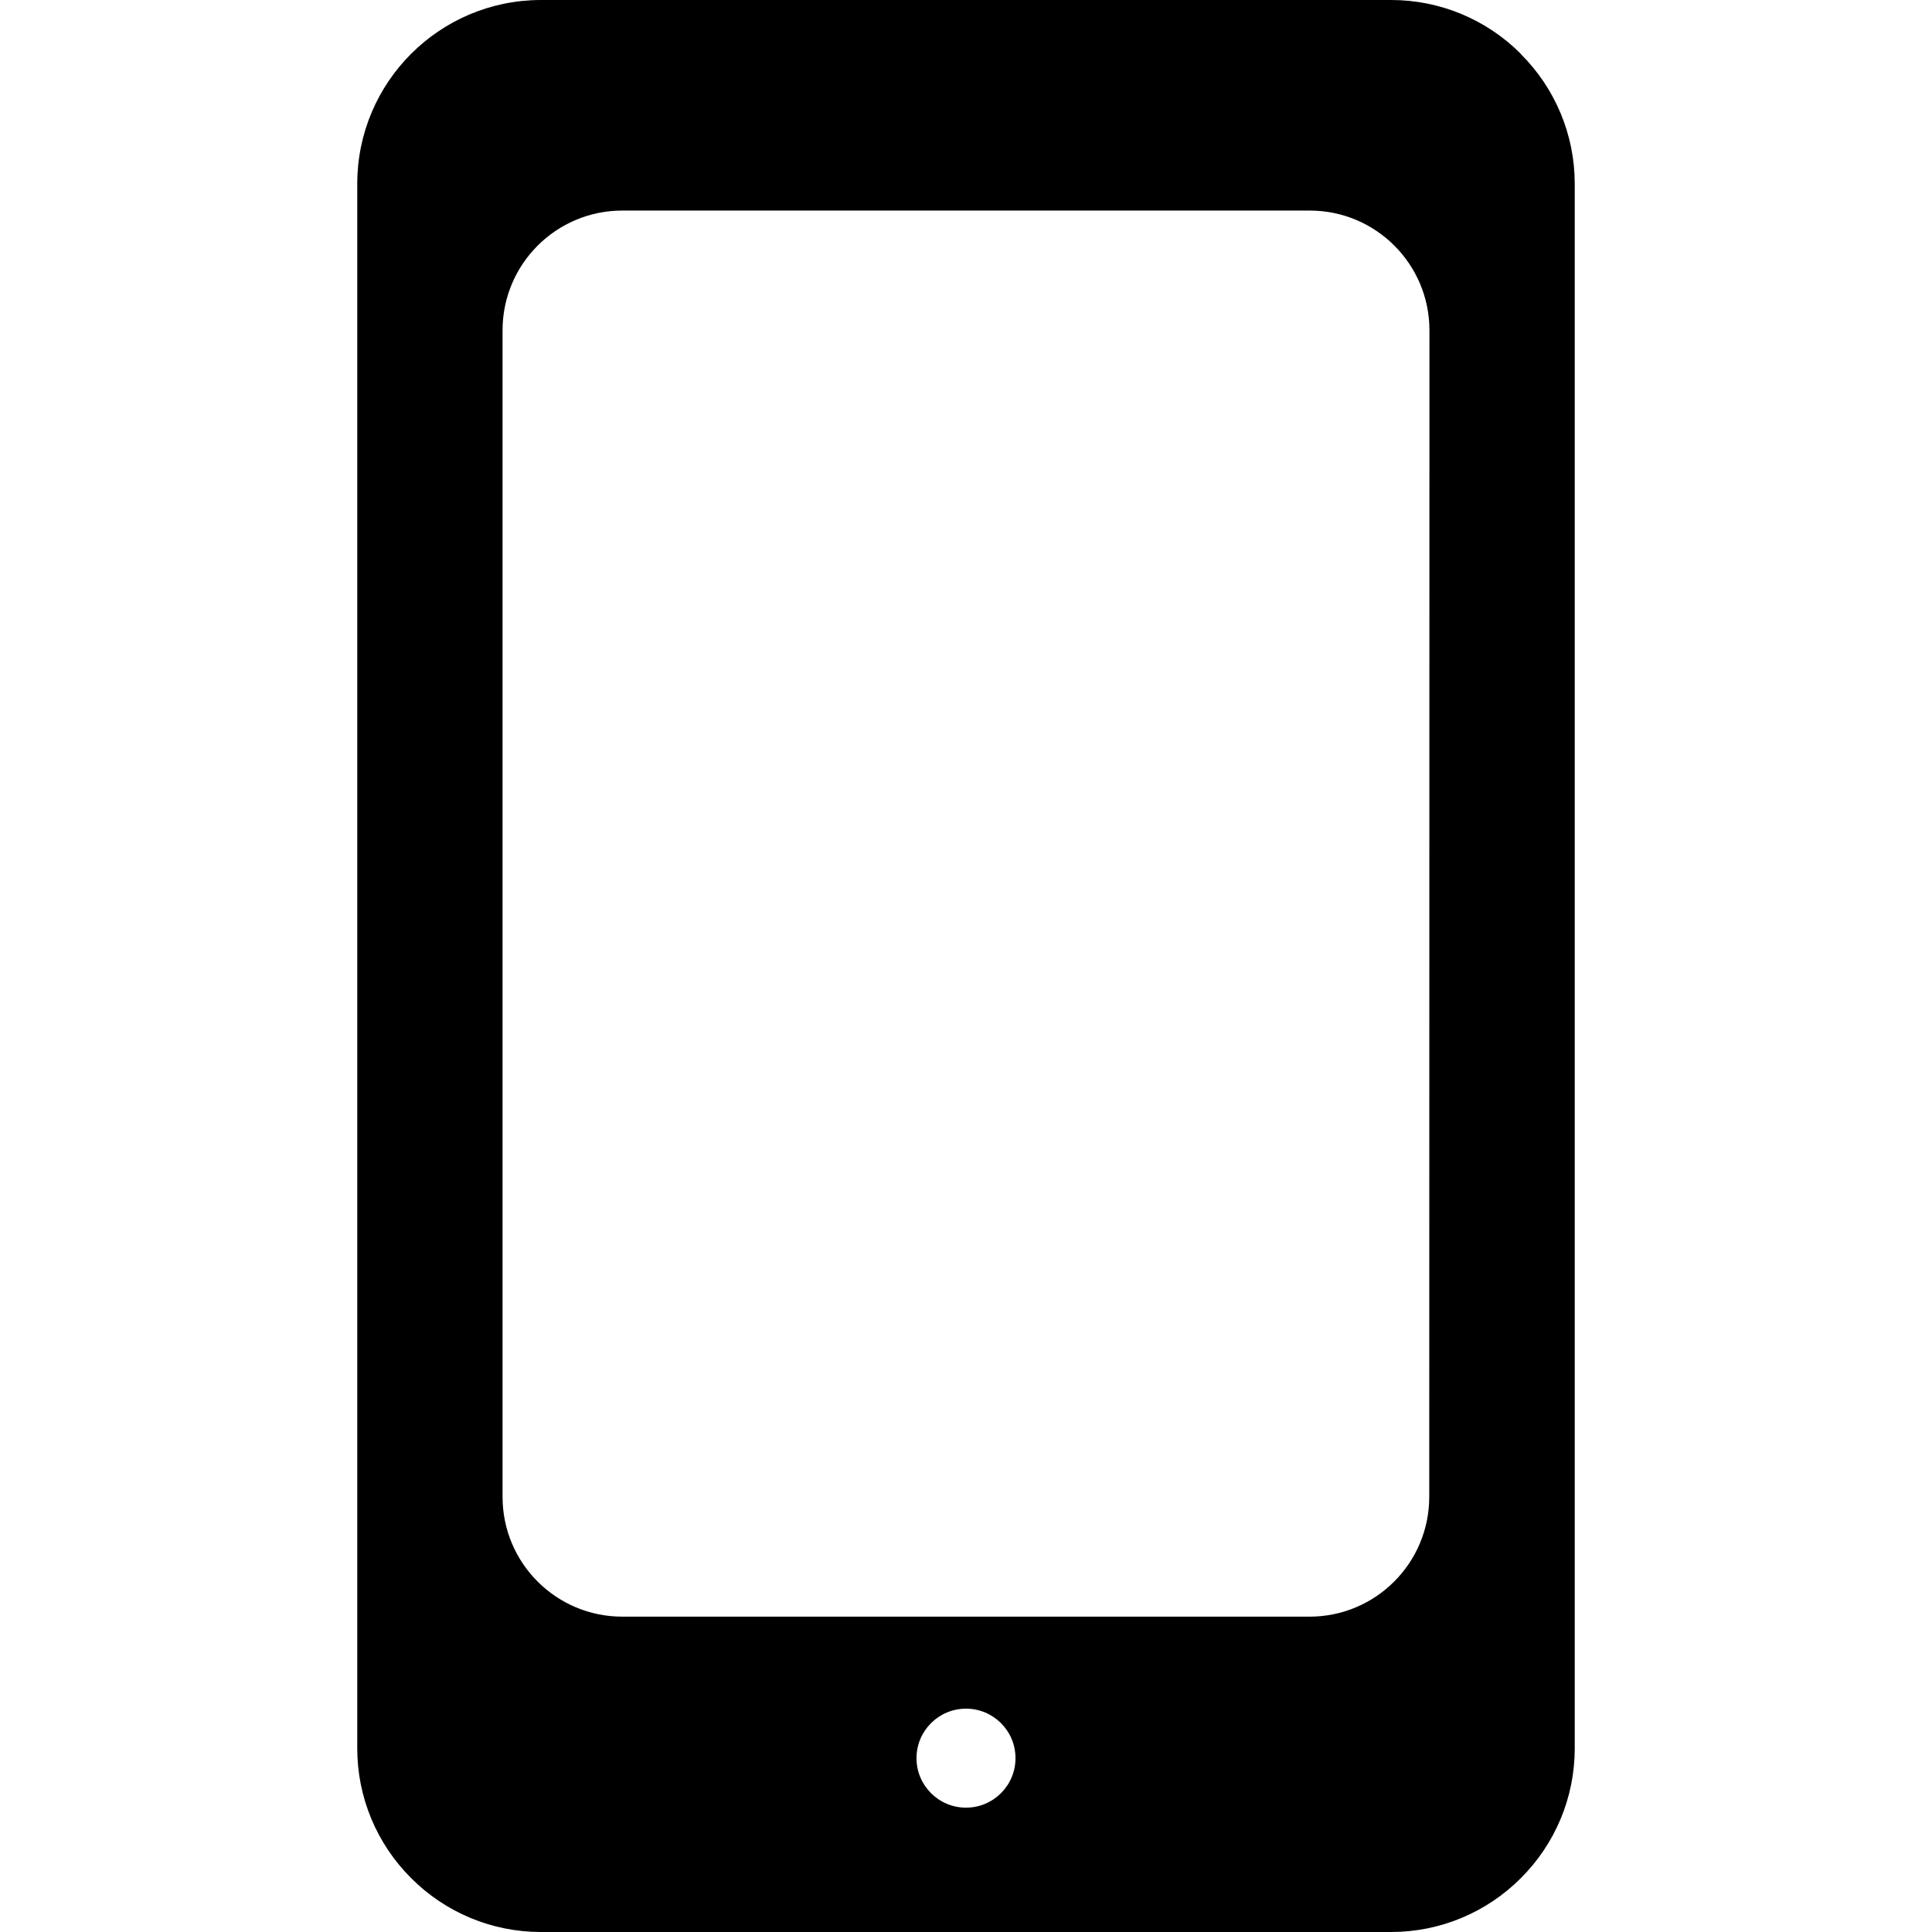
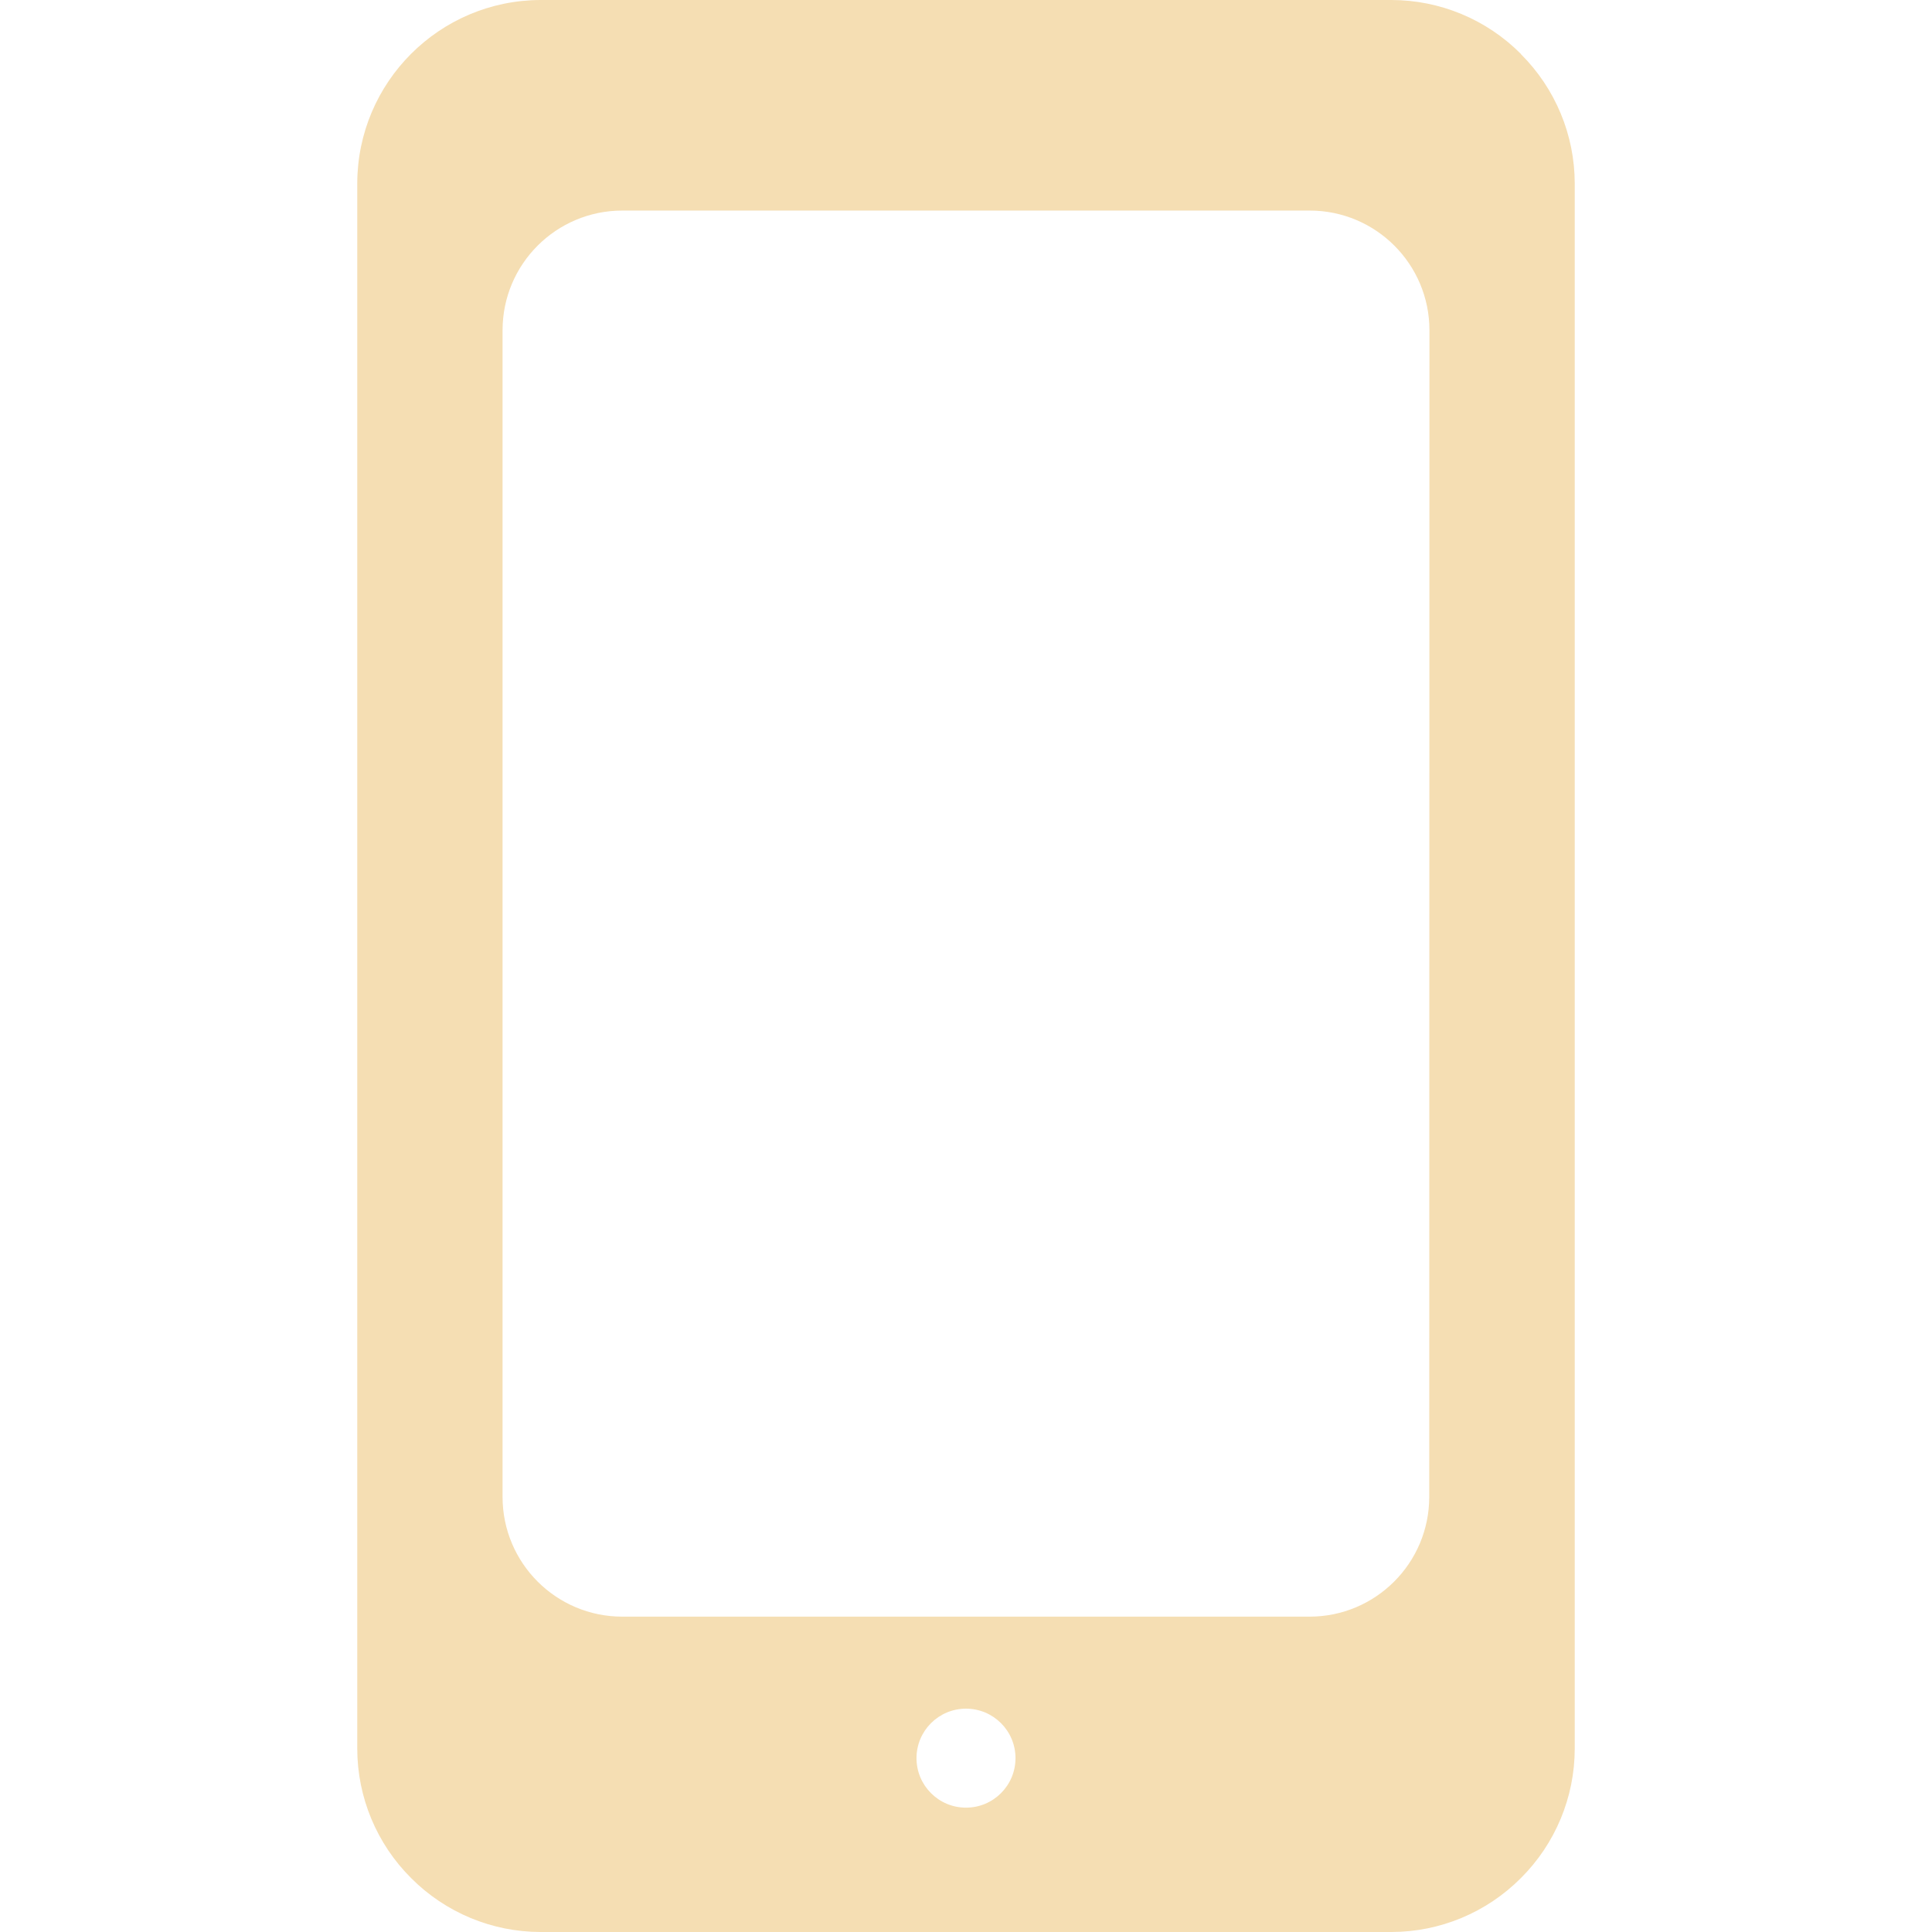
<svg xmlns="http://www.w3.org/2000/svg" version="1.1" id="Capa_1" x="0px" y="0px" viewBox="0 0 387.2 387.2" style="enable-background:new 0 0 387.2 387.2;" xml:space="preserve">
  <g>
    <g>
-       <path d="M304.8,10.84l0-0.04C297.927,3.891,288.585,0.004,278.84,0H108.32C88.067,0.066,71.666,16.467,71.6,36.72v313.72    c0.004,9.745,3.891,19.087,10.8,25.96c6.863,6.899,16.189,10.785,25.92,10.8h170.56c9.731-0.015,19.057-3.901,25.92-10.8    c6.899-6.863,10.785-16.189,10.8-25.92V36.76C315.585,27.029,311.699,17.703,304.8,10.84z M193.6,362.28L193.6,362.28    c-5.479,0-9.92-4.441-9.92-9.92c0-5.479,4.441-9.92,9.92-9.92c5.479,0,9.92,4.441,9.92,9.92    C203.52,357.839,199.079,362.28,193.6,362.28z M286.44,300c0,13.255-10.745,24-24,24H124.72c-13.255,0-24-10.745-24-24V66.2    c0-13.255,10.745-24,24-24h137.76c13.255,0,24,10.745,24,24L286.44,300z" />
+       <path fill="wheat" d="M304.8,10.84l0-0.04C297.927,3.891,288.585,0.004,278.84,0H108.32C88.067,0.066,71.666,16.467,71.6,36.72v313.72    c0.004,9.745,3.891,19.087,10.8,25.96c6.863,6.899,16.189,10.785,25.92,10.8h170.56c9.731-0.015,19.057-3.901,25.92-10.8    c6.899-6.863,10.785-16.189,10.8-25.92V36.76C315.585,27.029,311.699,17.703,304.8,10.84z M193.6,362.28L193.6,362.28    c-5.479,0-9.92-4.441-9.92-9.92c0-5.479,4.441-9.92,9.92-9.92c5.479,0,9.92,4.441,9.92,9.92    C203.52,357.839,199.079,362.28,193.6,362.28z M286.44,300c0,13.255-10.745,24-24,24H124.72c-13.255,0-24-10.745-24-24V66.2    c0-13.255,10.745-24,24-24h137.76c13.255,0,24,10.745,24,24L286.44,300z" />
    </g>
  </g>
  <g>
</g>
  <g>
</g>
  <g>
</g>
  <g>
</g>
  <g>
</g>
  <g>
</g>
  <g>
</g>
  <g>
</g>
  <g>
</g>
  <g>
</g>
  <g>
</g>
  <g>
</g>
  <g>
</g>
  <g>
</g>
  <g>
</g>
</svg>
